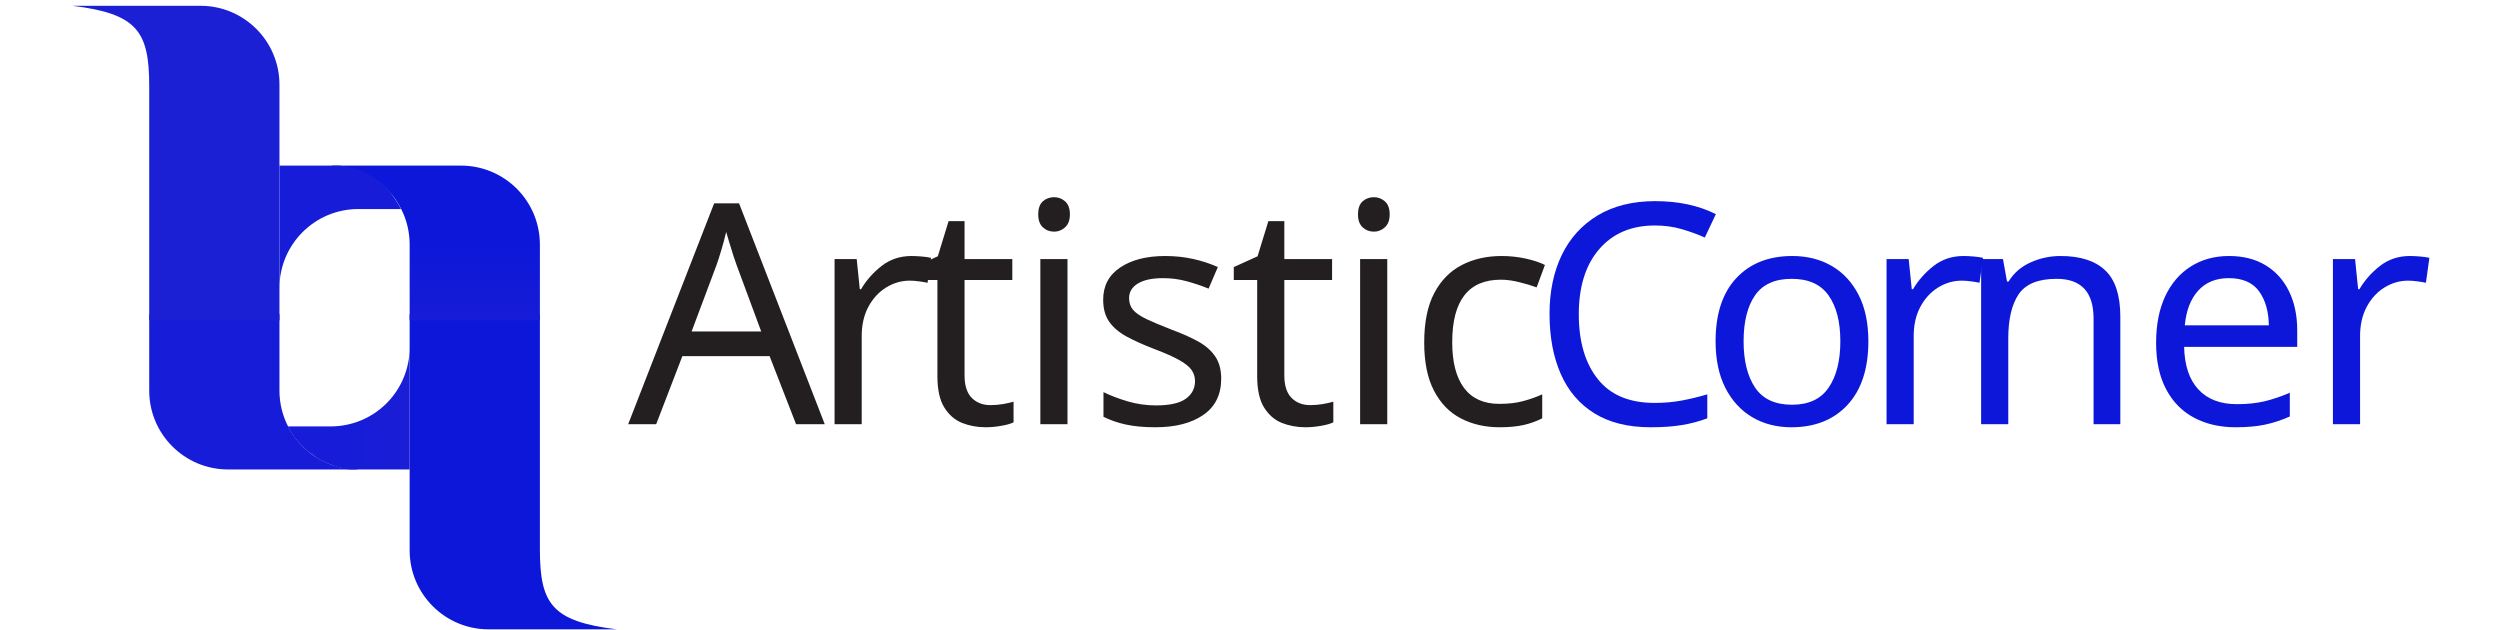
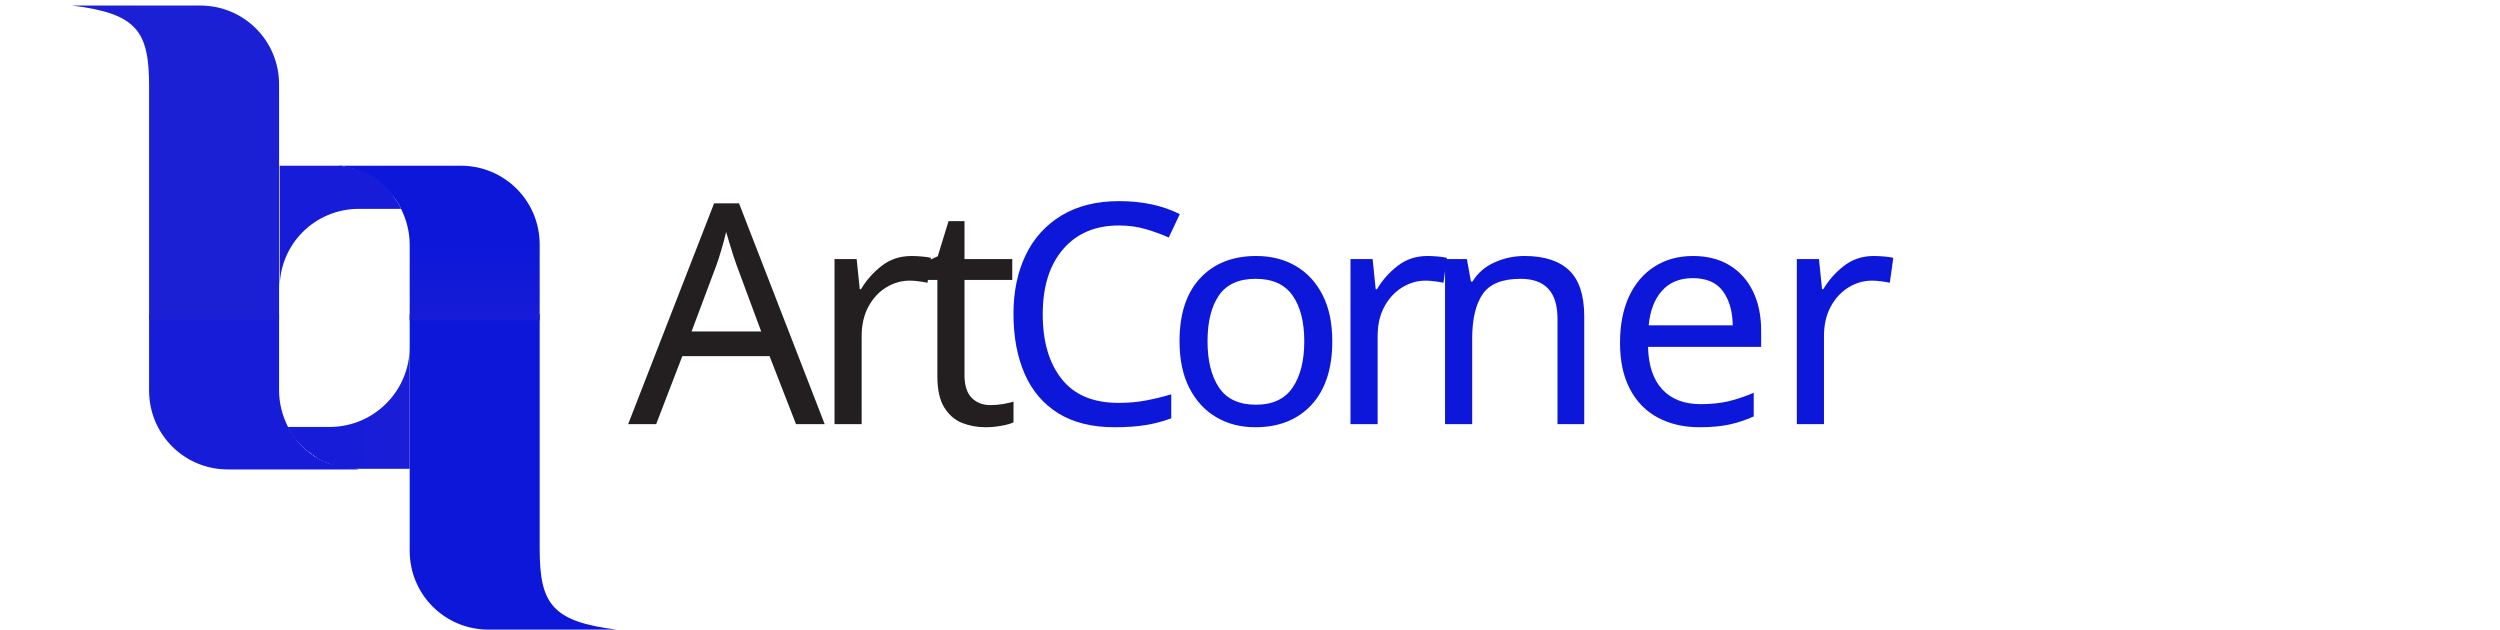
- <svg xmlns="http://www.w3.org/2000/svg" xmlns:xlink="http://www.w3.org/1999/xlink" id="Layer_1" data-name="Layer 1" viewBox="0 0 405.78 102.2">
-   <defs>
-     <style>.cls-1{fill:url(#linear-gradient);}.cls-2{fill:url(#linear-gradient-2);}.cls-3{fill:url(#linear-gradient-3);}.cls-4{fill:url(#linear-gradient-4);}.cls-5{fill:url(#linear-gradient-5);}.cls-6{fill:url(#linear-gradient-6);}.cls-7{fill:none;}.cls-10,.cls-11,.cls-8,.cls-9{font-size:50px;font-family:MyriadPro-Regular, Myriad Pro;}.cls-8,.cls-9{fill:#231f20;}.cls-11,.cls-8{letter-spacing:-0.02em;}.cls-9{letter-spacing:-0.02em;}.cls-10,.cls-11{fill:#0d17d9;}.cls-10{letter-spacing:-0.02em;}</style>
-     <linearGradient id="linear-gradient" x1="41.19" y1="51.56" x2="41.19" y2="81.42" gradientUnits="userSpaceOnUse">
-       <stop offset="0" stop-color="#161cd7" />
-       <stop offset="0.42" stop-color="#161cd7" />
-       <stop offset="0.98" stop-color="#161cd7" />
-     </linearGradient>
-     <linearGradient id="linear-gradient-2" x1="46.73" y1="66.28" x2="66.49" y2="66.28" gradientUnits="userSpaceOnUse">
-       <stop offset="0" stop-color="#161cd7" />
-       <stop offset="0.42" stop-color="#161cd7" />
-       <stop offset="0.98" stop-color="#1a1ed6" />
-     </linearGradient>
-     <linearGradient id="linear-gradient-3" x1="83.31" y1="66.93" x2="83.31" y2="125.36" gradientUnits="userSpaceOnUse">
-       <stop offset="0" stop-color="#0d17d9" />
-       <stop offset="0.42" stop-color="#0d17d9" />
-       <stop offset="0.98" stop-color="#0d17d9" />
-     </linearGradient>
-     <linearGradient id="linear-gradient-4" x1="-1362.58" y1="3430.06" x2="-1362.58" y2="3459.92" gradientTransform="translate(-1291.93 3481.59) rotate(180)" gradientUnits="userSpaceOnUse">
-       <stop offset="0" stop-color="#161cd7" />
-       <stop offset="0.42" stop-color="#0d17d9" />
-       <stop offset="0.98" stop-color="#0d17d9" />
-     </linearGradient>
-     <linearGradient id="linear-gradient-5" x1="-1357.05" y1="3444.78" x2="-1337.28" y2="3444.78" gradientTransform="translate(-1291.93 3481.59) rotate(180)" xlink:href="#linear-gradient" />
-     <linearGradient id="linear-gradient-6" x1="-1320.47" y1="3445.43" x2="-1320.47" y2="3503.86" gradientTransform="translate(-1291.93 3481.59) rotate(180)" gradientUnits="userSpaceOnUse">
-       <stop offset="0" stop-color="#1c20d5" />
-       <stop offset="0.42" stop-color="#1c20d5" />
-       <stop offset="0.95" stop-color="#1c20d5" />
-       <stop offset="0.98" stop-color="#666db2" />
-     </linearGradient>
-   </defs>
-   <path class="cls-1" d="M58.17,76.2H37A12.8,12.8,0,0,1,24.22,63.39V51H45.36V63.39a12.68,12.68,0,0,0,1.37,5.77,12.2,12.2,0,0,0,.82,1.4l.27.39a13.09,13.09,0,0,0,1.29,1.5l.43.42.48.41.43.34c.18.14.36.27.55.39l.52.34a10.48,10.48,0,0,0,1,.54,13.14,13.14,0,0,0,1.22.52l.31.11.36.12.46.13q.39.11.78.18l.42.08.27,0a3.4,3.4,0,0,0,.46.06l.26,0,.47,0Z" />
-   <path class="cls-2" d="M66.49,56.35V76.2h-9l-.47,0-.26,0a3.4,3.4,0,0,1-.46-.06l-.27,0L55.63,76q-.39-.08-.78-.18l-.46-.13L54,75.52l-.31-.11a13.14,13.14,0,0,1-1.22-.52,10.48,10.48,0,0,1-1-.54L51,74c-.19-.12-.37-.25-.55-.39L50,73.28l-.48-.41-.43-.42A13.09,13.09,0,0,1,47.82,71l-.27-.39a12.2,12.2,0,0,1-.82-1.4h7A12.8,12.8,0,0,0,66.49,56.35Z" />
-   <path class="cls-3" d="M100.12,102.15H79.3A12.82,12.82,0,0,1,66.49,89.34V51H87.63V89.12C87.63,98,89.55,100.86,100.12,102.15Z" />
-   <path class="cls-4" d="M53.68,26.88H74.82A12.8,12.8,0,0,1,87.63,39.69V52H66.49V39.69a12.67,12.67,0,0,0-1.37-5.76,12.2,12.2,0,0,0-.82-1.4l-.27-.4a13.09,13.09,0,0,0-1.29-1.5l-.44-.41-.47-.41-.44-.35c-.18-.13-.35-.27-.54-.39s-.35-.23-.53-.33a10.31,10.31,0,0,0-1-.55,12.89,12.89,0,0,0-1.21-.51l-.32-.11-.35-.13L57,27.32a6.63,6.63,0,0,0-.77-.18l-.42-.08-.27,0a3.62,3.62,0,0,0-.46-.06l-.26,0-.47,0Z" />
-   <path class="cls-5" d="M45.36,46.74V26.88h8.32l.66,0,.47,0,.26,0a3.62,3.62,0,0,1,.46.06l.27,0,.42.08a6.63,6.63,0,0,1,.77.18l.47.12.35.13.32.11a12.89,12.89,0,0,1,1.21.51,10.31,10.31,0,0,1,1,.55c.18.1.36.22.53.33s.36.26.54.39l.44.35.47.41.44.41A13.09,13.09,0,0,1,64,32.13l.27.4a12.2,12.2,0,0,1,.82,1.4h-7A12.8,12.8,0,0,0,45.36,46.74Z" />
-   <path class="cls-6" d="M11.73.94H32.55A12.81,12.81,0,0,1,45.36,13.75V52H24.22V14C24.22,5.1,22.3,2.22,11.73.94Z" />
-   <rect class="cls-7" x="24.44" y="17.05" width="437.13" height="68.1" />
-   <text class="cls-8" transform="translate(101.96 68.85)">A</text>
-   <text class="cls-9" transform="translate(131.21 68.85)">r</text>
-   <text class="cls-8" transform="translate(147.56 68.85)">tistic </text>
-   <text class="cls-10" transform="translate(248.46 68.85)">C</text>
-   <text class="cls-11" transform="translate(275.71 68.85)">o</text>
-   <text class="cls-11" transform="translate(301.96 68.85)">r</text>
-   <text class="cls-11" transform="translate(317.31 68.85)">ner</text>
+ <svg xmlns="http://www.w3.org/2000/svg" version="1.1" id="Layer_1" x="0px" y="0px" viewBox="0 0 405.8 102.2" style="enable-background:new 0 0 405.8 102.2;" xml:space="preserve">
+   <style type="text/css">
+ 	.st0{fill:url(#SVGID_1_);}
+ 	.st1{fill:url(#SVGID_2_);}
+ 	.st2{fill:url(#SVGID_3_);}
+ 	.st3{fill:url(#SVGID_4_);}
+ 	.st4{fill:url(#SVGID_5_);}
+ 	.st5{fill:url(#SVGID_6_);}
+ 	.st6{fill:none;}
+ 	.st7{fill:#231F20;}
+ 	.st8{font-family:'ArialMT';}
+ 	.st9{font-size:50px;}
+ 	.st10{letter-spacing:-1;}
+ 	.st11{fill:#0D17D9;}
+ </style>
+   <linearGradient id="SVGID_1_" gradientUnits="userSpaceOnUse" x1="41.195" y1="50.33" x2="41.195" y2="20.47" gradientTransform="matrix(1 0 0 -1 0 101.8898)">
+     <stop offset="0" style="stop-color:#161CD7" />
+     <stop offset="0.42" style="stop-color:#161CD7" />
+     <stop offset="0.98" style="stop-color:#161CD7" />
+   </linearGradient>
+   <path class="st0" d="M58.2,76.2H37c-7.1,0-12.8-5.7-12.8-12.8V51h21.1v12.4c0,2,0.5,4,1.4,5.8c0.2,0.5,0.5,1,0.8,1.4l0.3,0.4  c0.4,0.5,0.8,1,1.3,1.5l0.4,0.4l0.5,0.4l0.4,0.3c0.2,0.1,0.4,0.3,0.5,0.4l0.5,0.3c0.3,0.2,0.7,0.4,1,0.5c0.4,0.2,0.8,0.4,1.2,0.5  l0.3,0.1l0.4,0.1l0.5,0.1c0.3,0.1,0.5,0.1,0.8,0.2l0.4,0.1h0.3c0.2,0,0.3,0.1,0.5,0.1h0.3h0.5L58.2,76.2z" />
+   <linearGradient id="SVGID_2_" gradientUnits="userSpaceOnUse" x1="46.73" y1="35.615" x2="66.49" y2="35.615" gradientTransform="matrix(1 0 0 -1 0 101.8898)">
+     <stop offset="0" style="stop-color:#161CD7" />
+     <stop offset="0.42" style="stop-color:#161CD7" />
+     <stop offset="0.98" style="stop-color:#1A1ED6" />
+   </linearGradient>
+   <path class="st1" d="M66.5,56.3v19.8h-9H57h-0.3c-0.2,0-0.3,0-0.5-0.1H56L55.6,76c-0.3-0.1-0.5-0.1-0.8-0.2l-0.5-0.1L54,75.5  l-0.3-0.1c-0.4-0.2-0.8-0.3-1.2-0.5c-0.3-0.2-0.7-0.3-1-0.5L51,74c-0.2-0.1-0.4-0.2-0.5-0.4L50,73.3l-0.5-0.4l-0.4-0.4  c-0.5-0.5-0.9-0.9-1.3-1.4l-0.3-0.4c-0.3-0.4-0.6-0.9-0.8-1.4h7C60.8,69.2,66.5,63.4,66.5,56.3C66.5,56.4,66.5,56.4,66.5,56.3z" />
+   <linearGradient id="SVGID_3_" gradientUnits="userSpaceOnUse" x1="83.305" y1="34.96" x2="83.305" y2="-23.47" gradientTransform="matrix(1 0 0 -1 0 101.8898)">
+     <stop offset="0" style="stop-color:#0D17D9" />
+     <stop offset="0.42" style="stop-color:#0D17D9" />
+     <stop offset="0.98" style="stop-color:#0D17D9" />
+   </linearGradient>
+   <path class="st2" d="M100.1,102.2H79.3c-7.1,0-12.8-5.7-12.8-12.8V51h21.1v38.1C87.6,98,89.6,100.9,100.1,102.2z" />
+   <linearGradient id="SVGID_4_" gradientUnits="userSpaceOnUse" x1="-1550.585" y1="-2588.17" x2="-1550.585" y2="-2618.03" gradientTransform="matrix(-1 0 0 1 -1479.93 2639.7)">
+     <stop offset="0" style="stop-color:#161CD7" />
+     <stop offset="0.42" style="stop-color:#0D17D9" />
+     <stop offset="0.98" style="stop-color:#0D17D9" />
+   </linearGradient>
+   <path class="st3" d="M53.7,26.9h21.1c7.1,0,12.8,5.7,12.8,12.8c0,0,0,0,0,0V52H66.5V39.7c0-2-0.5-4-1.4-5.8c-0.2-0.5-0.5-1-0.8-1.4  L64,32.1c-0.4-0.5-0.8-1-1.3-1.5l-0.4-0.4l-0.5-0.4l-0.4-0.4c-0.2-0.1-0.3-0.3-0.5-0.4s-0.3-0.2-0.5-0.3c-0.3-0.2-0.7-0.4-1-0.5  c-0.4-0.2-0.8-0.4-1.2-0.5l-0.3-0.1l-0.3-0.1L57,27.3c-0.3-0.1-0.5-0.1-0.8-0.2l-0.4-0.1h-0.3c-0.2,0-0.3,0-0.5-0.1h-0.3h-0.5  L53.7,26.9z" />
+   <linearGradient id="SVGID_5_" gradientUnits="userSpaceOnUse" x1="-1545.05" y1="-2602.89" x2="-1525.28" y2="-2602.89" gradientTransform="matrix(-1 0 0 1 -1479.93 2639.7)">
+     <stop offset="0" style="stop-color:#161CD7" />
+     <stop offset="0.42" style="stop-color:#161CD7" />
+     <stop offset="0.98" style="stop-color:#161CD7" />
+   </linearGradient>
+   <path class="st4" d="M45.4,46.7V26.9h8.3h0.7h0.5h0.3c0.2,0,0.3,0,0.5,0.1h0.3l0.4,0.1c0.3,0,0.5,0.1,0.8,0.2l0.5,0.1l0.3,0.1  l0.3,0.1c0.4,0.1,0.8,0.3,1.2,0.5c0.3,0.2,0.7,0.3,1,0.5c0.2,0.1,0.4,0.2,0.5,0.3s0.4,0.3,0.5,0.4l0.4,0.4l0.5,0.4l0.4,0.4  c0.5,0.5,0.9,1,1.2,1.6l0.3,0.4c0.3,0.4,0.6,0.9,0.8,1.4h-7C51,34,45.4,39.7,45.4,46.7z" />
+   <linearGradient id="SVGID_6_" gradientUnits="userSpaceOnUse" x1="-1508.475" y1="-2603.54" x2="-1508.475" y2="-2661.97" gradientTransform="matrix(-1 0 0 1 -1479.93 2639.7)">
+     <stop offset="0" style="stop-color:#1C20D5" />
+     <stop offset="0.42" style="stop-color:#1C20D5" />
+     <stop offset="0.95" style="stop-color:#1C20D5" />
+     <stop offset="0.98" style="stop-color:#666DB2" />
+   </linearGradient>
+   <path class="st5" d="M11.7,0.9h20.8c7.1,0,12.8,5.7,12.8,12.8v0V52H24.2V14C24.2,5.1,22.3,2.2,11.7,0.9z" />
+   <rect x="24.4" y="17" class="st6" width="437.1" height="68.1" />
+   <text transform="matrix(1 0 0 1 101.96 68.85)" class="st7 st8 st9 st10">A</text>
+   <text transform="matrix(1 0 0 1 131.21 68.85)" class="st7 st8 st9 st10">r</text>
+   <text transform="matrix(1 0 0 1 147.56 68.85)" class="st7 st8 st9 st10">t</text>
+   <text transform="matrix(1 0 0 1 161.46 68.85)" class="st11 st8 st9 st10">C</text>
+   <text transform="matrix(1 0 0 1 188.71 68.85)" class="st11 st8 st9 st10">o</text>
+   <text transform="matrix(1 0 0 1 214.96 68.85)" class="st11 st8 st9 st10">r</text>
+   <text transform="matrix(1 0 0 1 230.31 68.85)" class="st11 st8 st9 st10">ner</text>
</svg>
